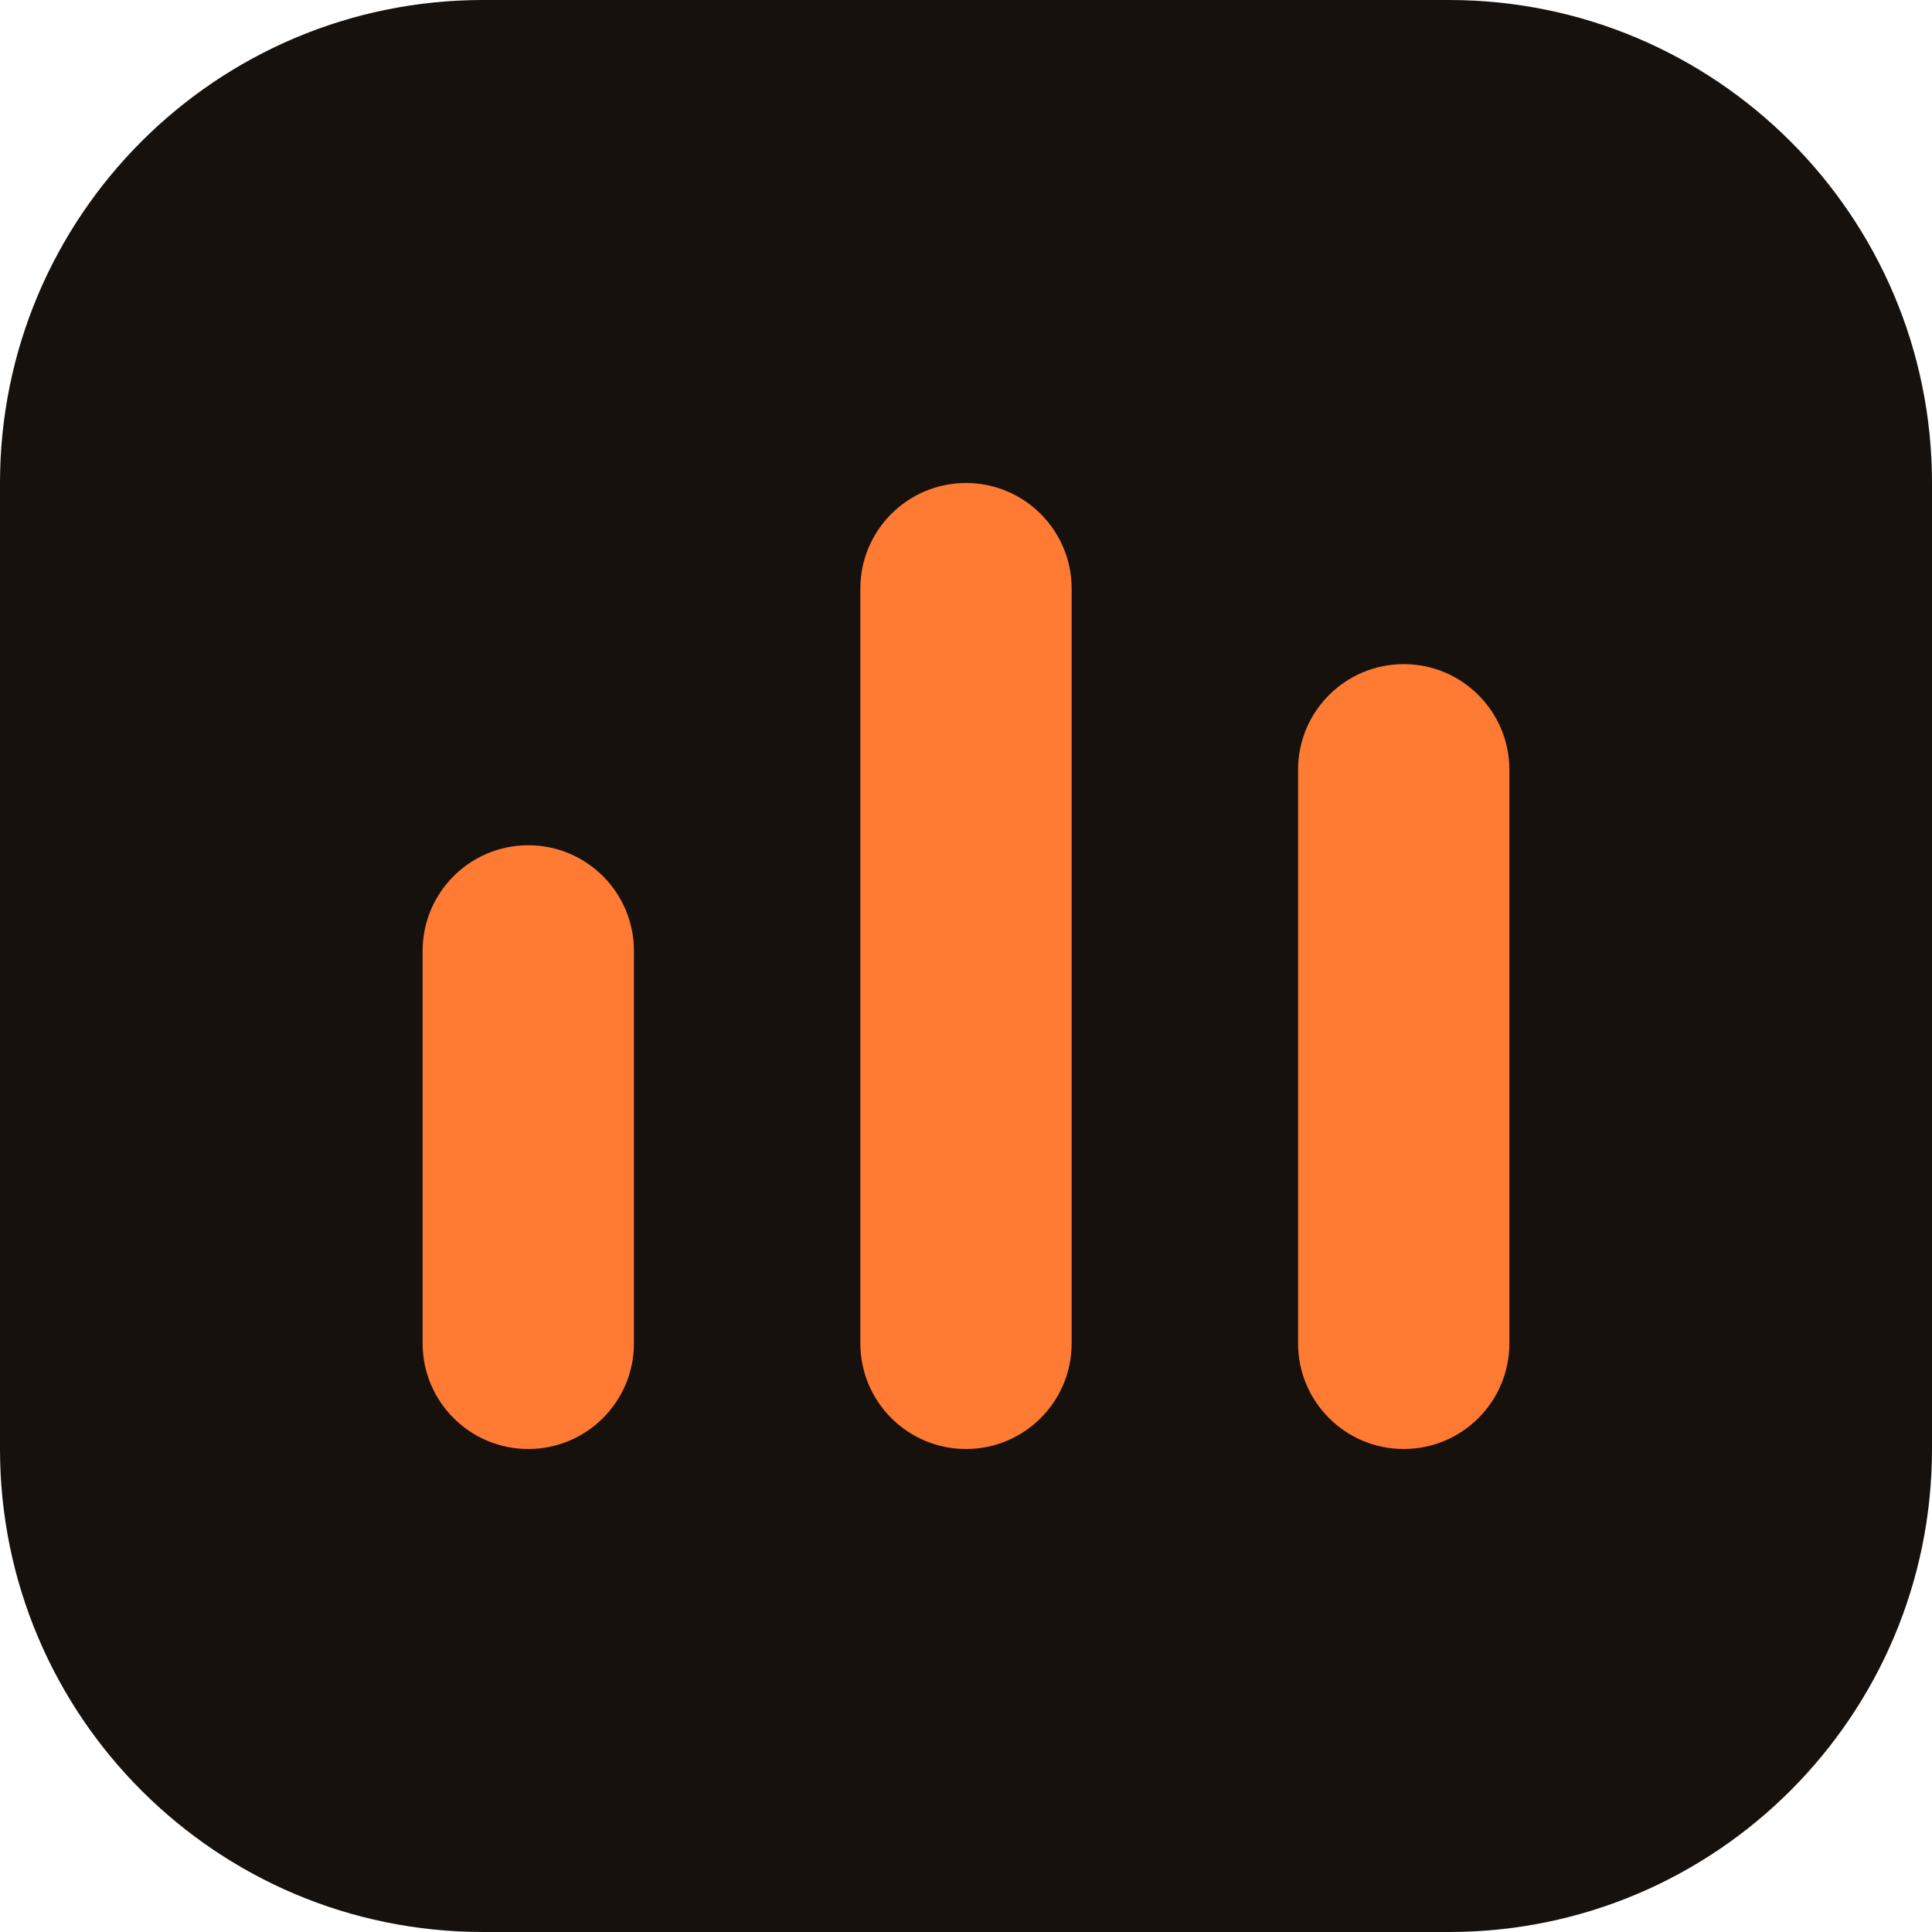
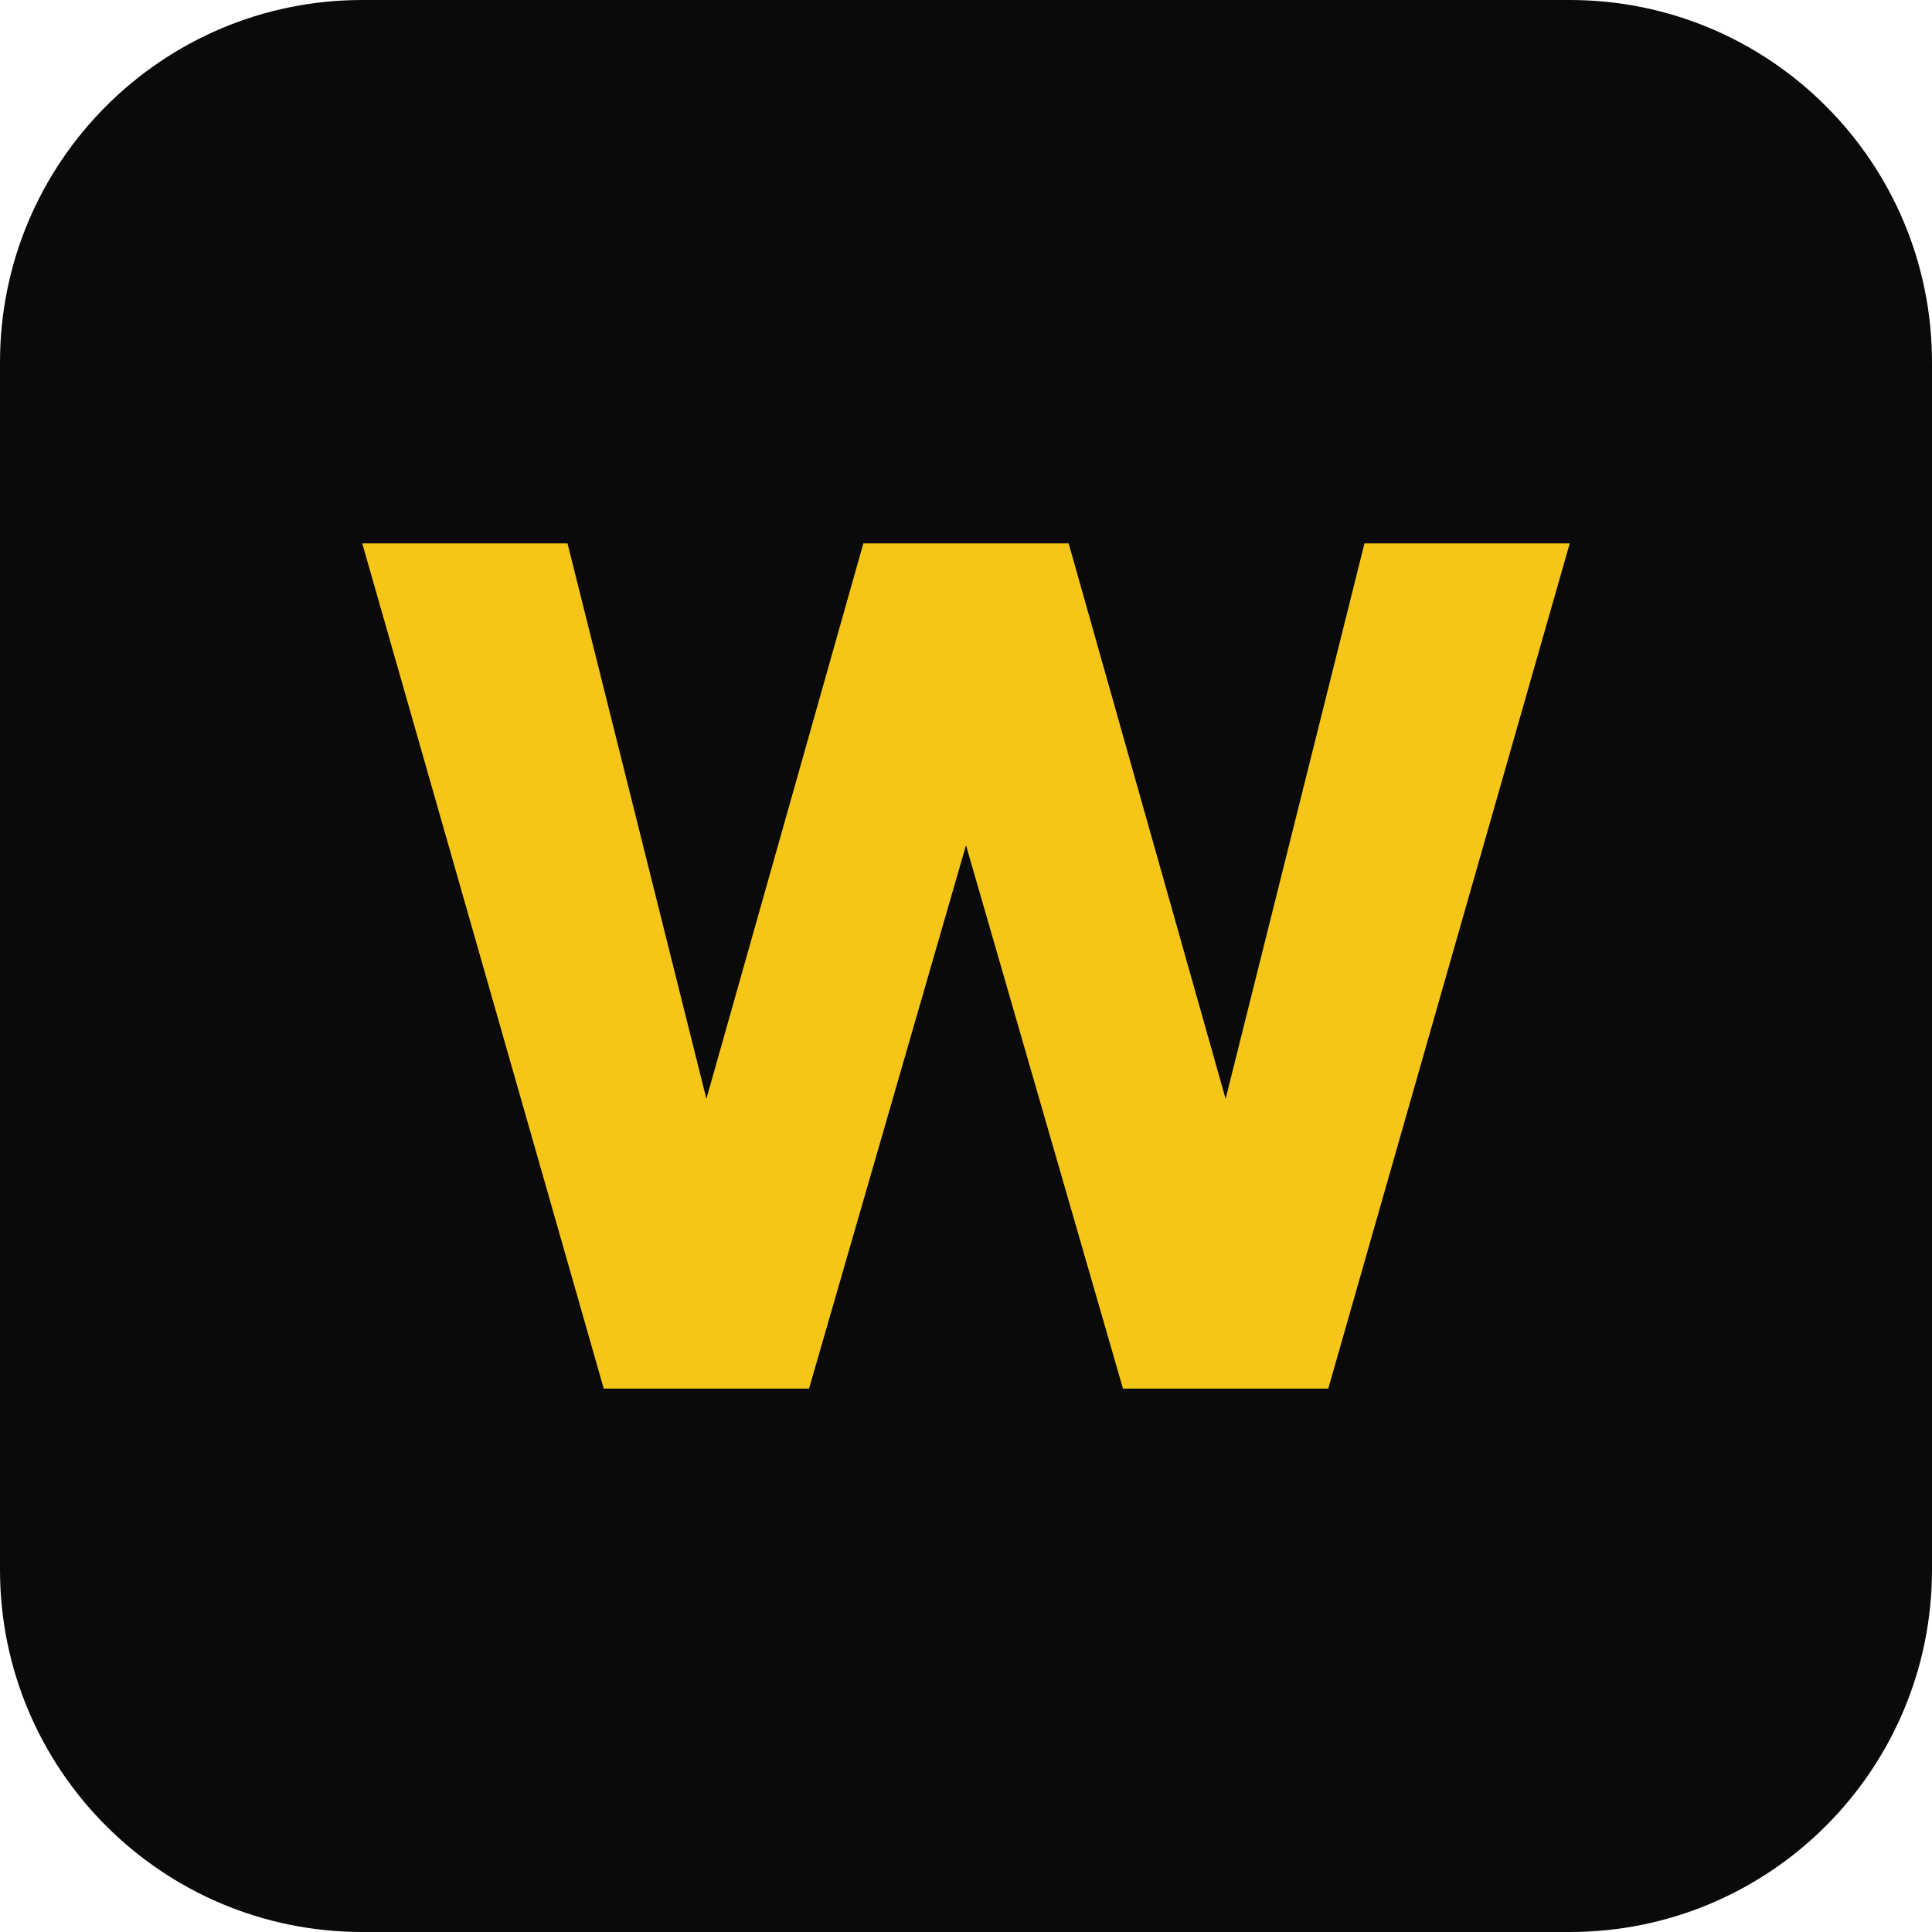
<svg xmlns="http://www.w3.org/2000/svg" viewBox="0 0 32 32">
-   <rect width="32" height="32" rx="8" fill="#17110e" />
-   <g fill="#ff7a33">
-     <rect x="7" y="14" width="3.5" height="10" rx="1.75" />
-     <rect x="14.25" y="8" width="3.5" height="16" rx="1.75" />
-     <rect x="21.5" y="11" width="3.5" height="13" rx="1.75" />
-   </g>
+   <rect width="32" height="32" rx="6" fill="#0a0a0a" />
+   <path d="M6 9h3.4l2.3 9.2L14.3 9h3.4l2.6 9.2L22.6 9H26l-4 14h-3.4L16 14l-2.6 9H10L6 9Z" fill="#f5c518" />
</svg>
